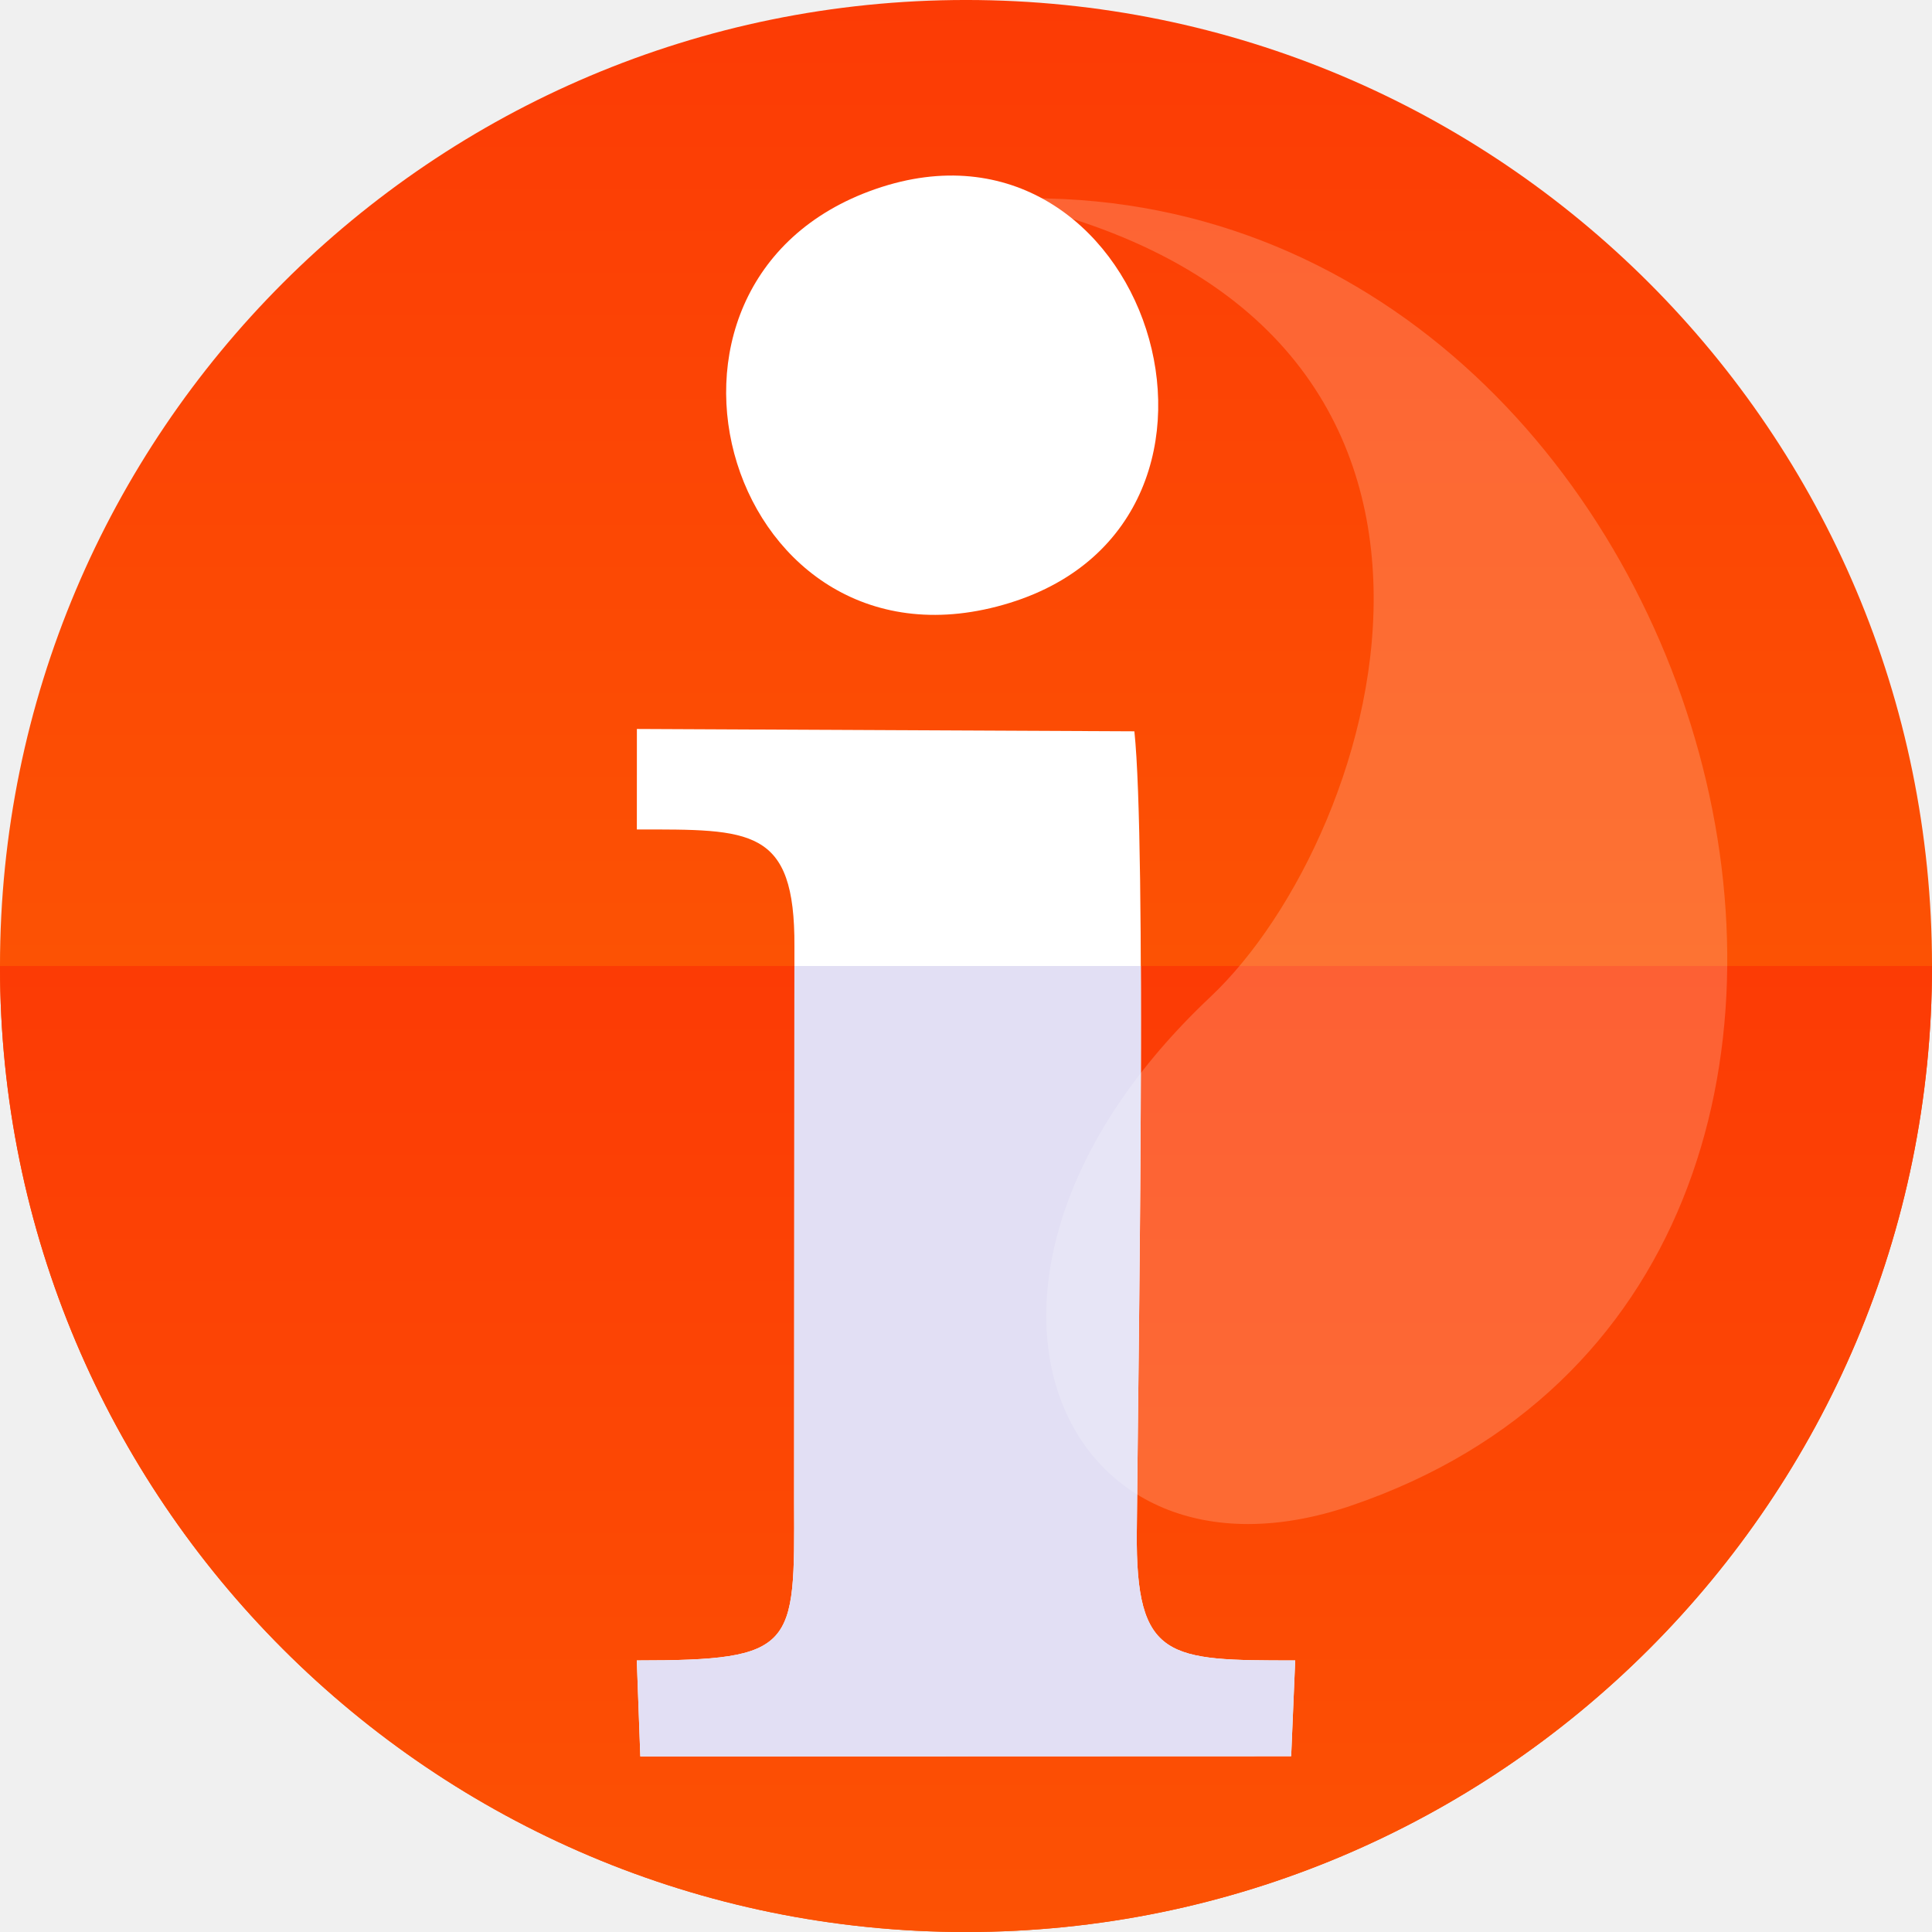
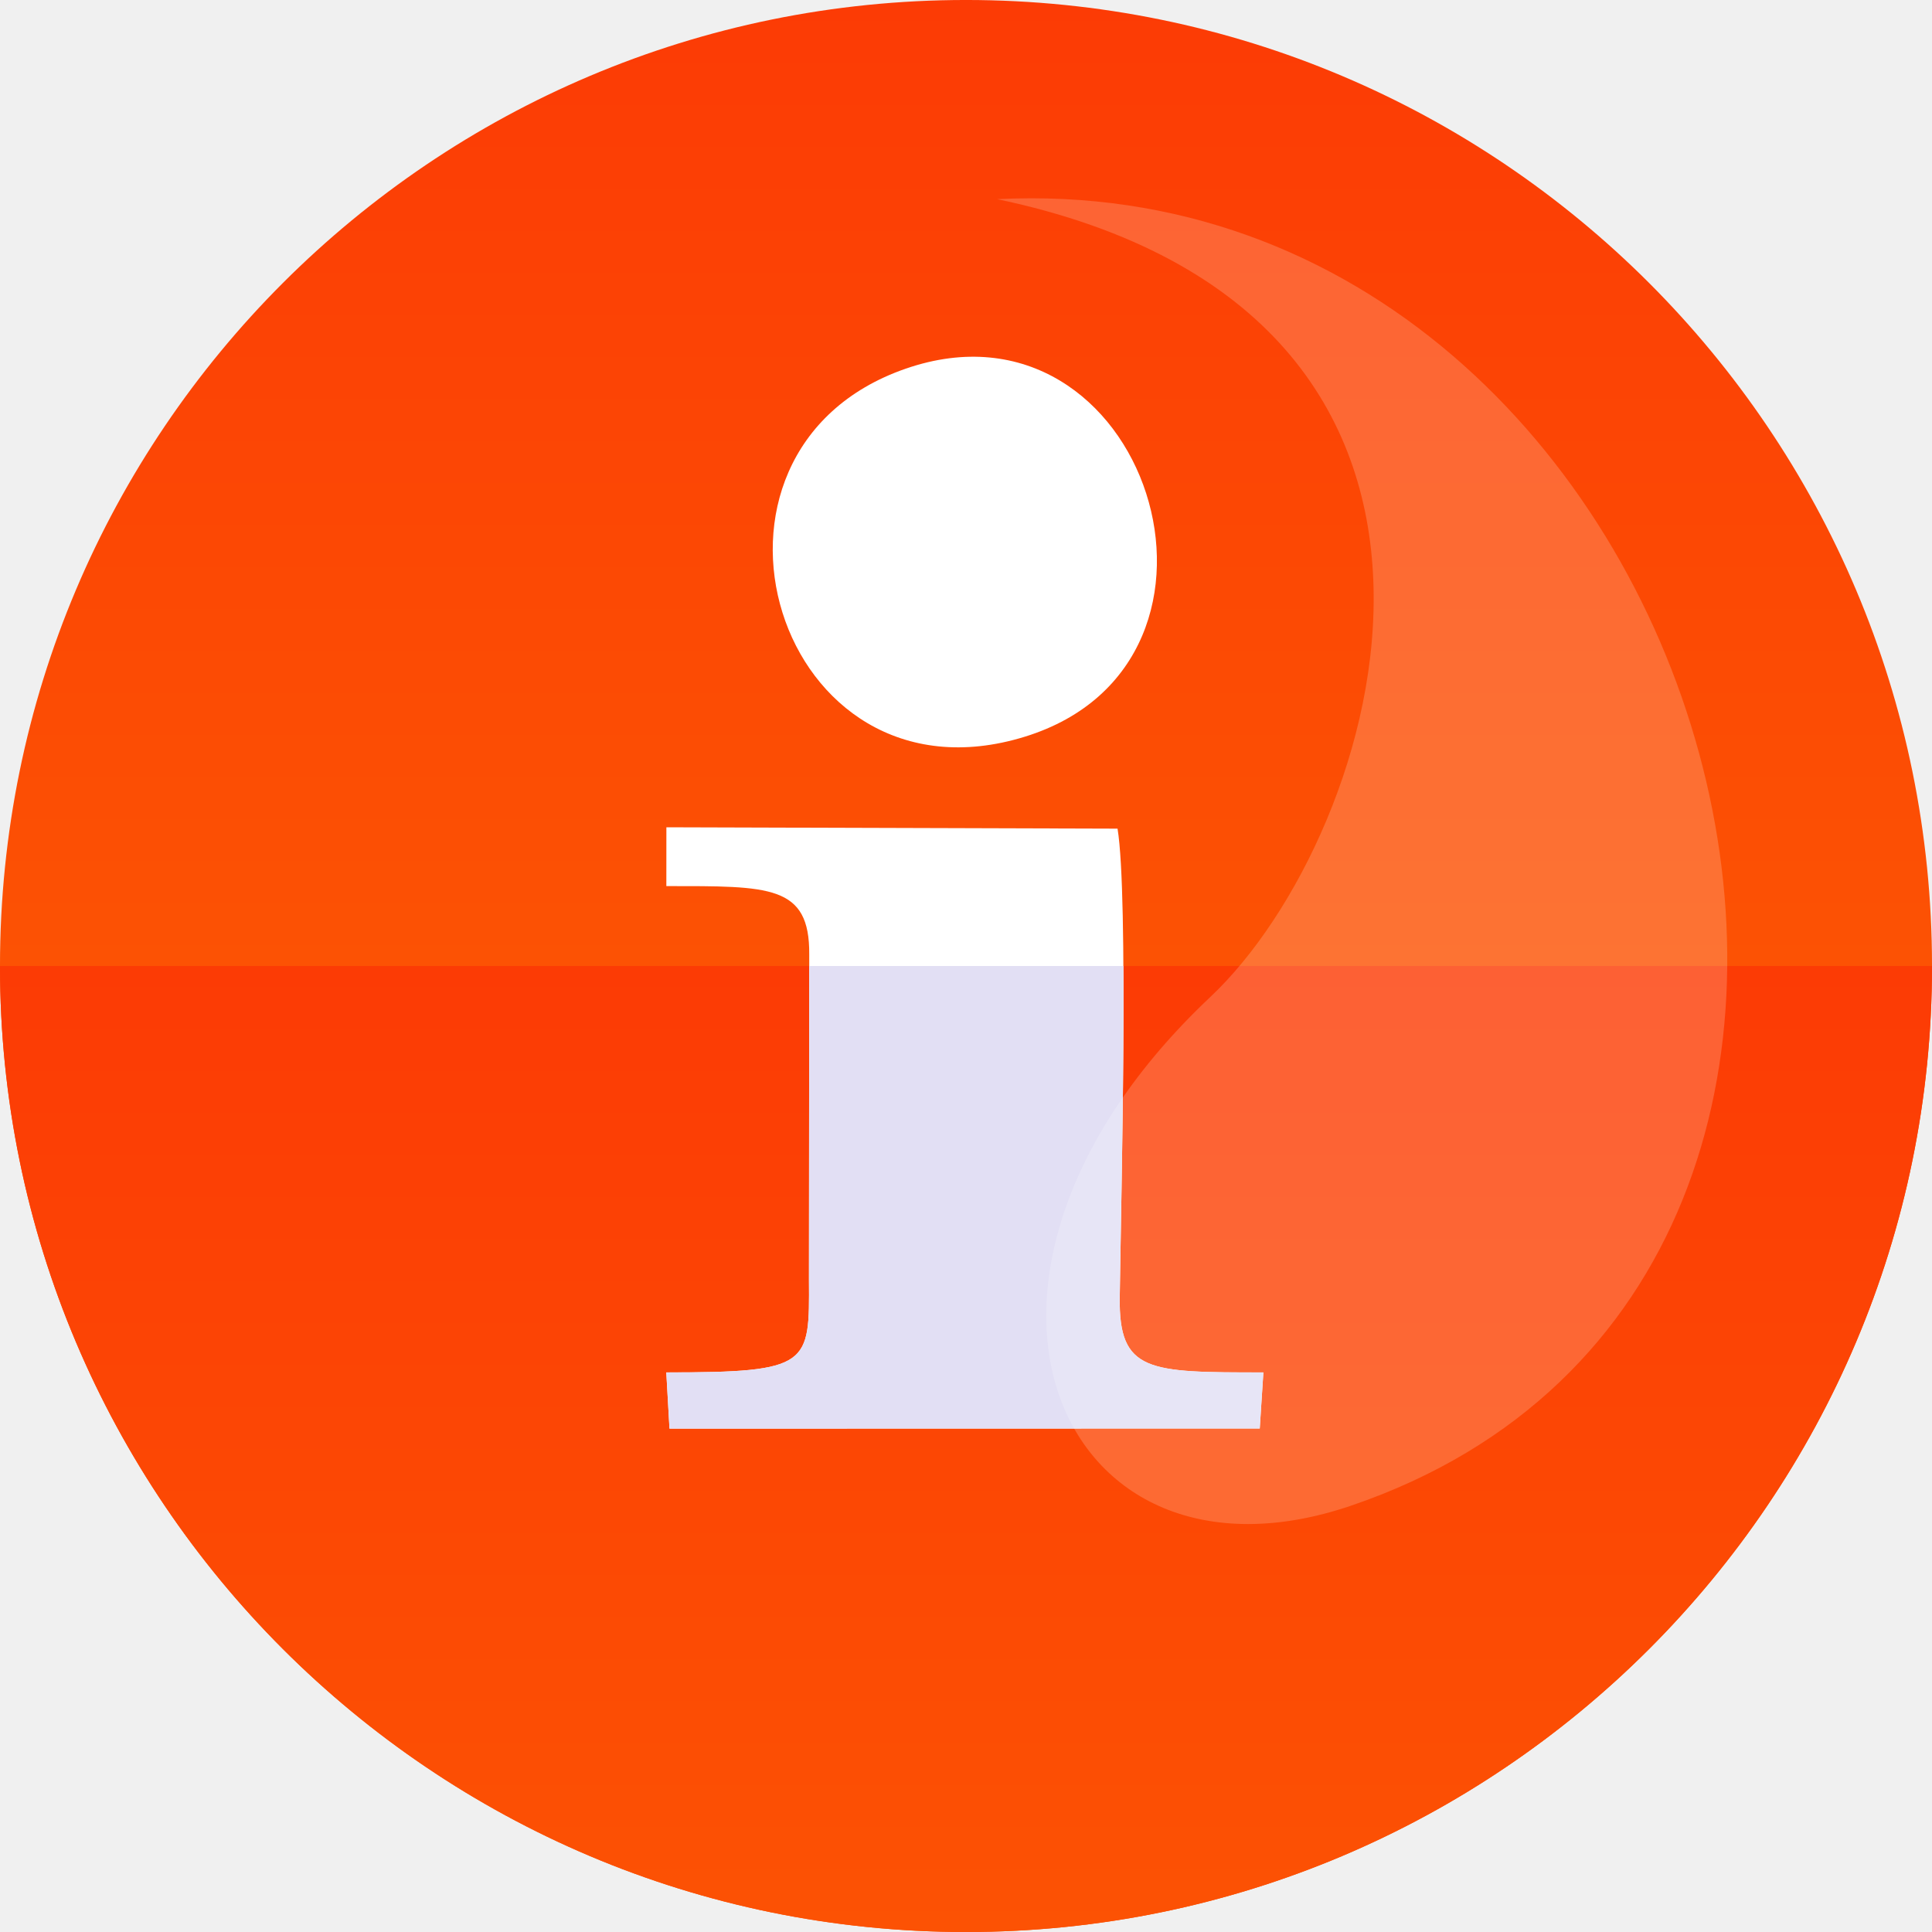
<svg xmlns="http://www.w3.org/2000/svg" xmlns:xlink="http://www.w3.org/1999/xlink" xml:space="preserve" width="150px" height="150px" version="1.1" style="shape-rendering:geometricPrecision; text-rendering:geometricPrecision; image-rendering:optimizeQuality; fill-rule:evenodd; clip-rule:evenodd" viewBox="0 0 150 150">
  <defs>
    <style type="text/css">
   
    .fil3 {fill:#E2DFF4}
    .fil2 {fill:white}
    .fil4 {fill:white;fill-opacity:0.188}
    .fil0 {fill:url(#id0)}
    .fil1 {fill:url(#id1)}
   
  </style>
    <linearGradient id="id0" gradientUnits="userSpaceOnUse" x1="75" y1="75" x2="75" y2="-0.001">
      <stop offset="0" style="stop-opacity:1; stop-color:#FC5204" />
      <stop offset="1" style="stop-opacity:1; stop-color:#FC3B05" />
    </linearGradient>
    <linearGradient id="id1" gradientUnits="userSpaceOnUse" xlink:href="#id0" x1="75" y1="150.001" x2="75.001" y2="75">
  </linearGradient>
  </defs>
  <g id="Camada_x0020_1">
    <circle class="fil0" cx="75" cy="75" r="75.001" />
    <path class="fil1" d="M150.001 75c0,41.422 -33.579,75.001 -75.001,75.001 -41.422,0 -75.001,-33.579 -75.001,-75.001l150.002 0z" />
-     <path class="fil2" d="M67.984 14.674c-20.843,7.218 -11.317,38.857 10.413,32.134 21.117,-6.534 10.594,-39.408 -10.413,-32.134zm-18.539 49.725c8.833,0.002 12.282,-0.179 12.234,9.085l-0.025 43.159c0.043,11.28 0.153,12.273 -12.213,12.273l0.274 7.454 50.531 -0.017 0.313 -7.437c-9.839,0 -12.387,-0.005 -12.299,-9.945 0.122,-13.679 0.757,-53.288 -0.187,-62.192l-38.625 -0.182 -0.003 7.802z" />
-     <path class="fil3" d="M61.678 75l-0.024 41.642c0.043,11.281 0.153,12.274 -12.213,12.274l0.274 7.455 50.531 -0.018 0.313 -7.437c-9.84,0 -12.387,-0.005 -12.298,-9.946 0.008,-0.878 0.017,-1.863 0.029,-2.94 0.084,-7.923 0.253,-20.821 0.286,-32.724 0.008,-2.853 0.008,-5.649 -0.003,-8.306l-26.895 0z" />
+     <path class="fil2" d="M51.735 68.796c8.011,0.002 11.139,-0.105 11.094,5.317l-0.022 25.258c0.039,6.603 0.139,7.184 -11.076,7.184l0.248 4.362 45.827 -0.01 0.283 -4.352c-8.923,0 -11.233,-0.003 -11.153,-5.822 0.111,-8.004 0.687,-31.185 -0.17,-36.397l-35.028 -0.106 -0.003 4.566z" />
+     <path class="fil2" d="M70.316 28.625c-18.533,6.418 -10.062,34.549 9.257,28.571 18.776,-5.81 9.419,-35.037 -9.257,-28.571z" />
+     <path class="fil3" d="M62.829 75l-0.021 24.371c0.038,6.603 0.138,7.183 -11.076,7.183l0.247 4.363 45.827 -0.01 0.283 -4.353c-8.923,0 -11.233,-0.002 -11.153,-5.821 0.007,-0.514 0.016,-1.09 0.027,-1.72 0.076,-4.637 0.229,-12.185 0.259,-19.152 0.007,-1.67 0.007,-3.306 -0.002,-4.861l-24.391 0z" />
    <path class="fil4" d="M104.885 116.904c-22.795,7.752 -34.06,-17.701 -10.913,-39.502 13.403,-12.625 25.851,-53.031 -16.553,-61.94 56.166,-2.813 79.974,83.587 27.466,101.442z" />
  </g>
</svg>
